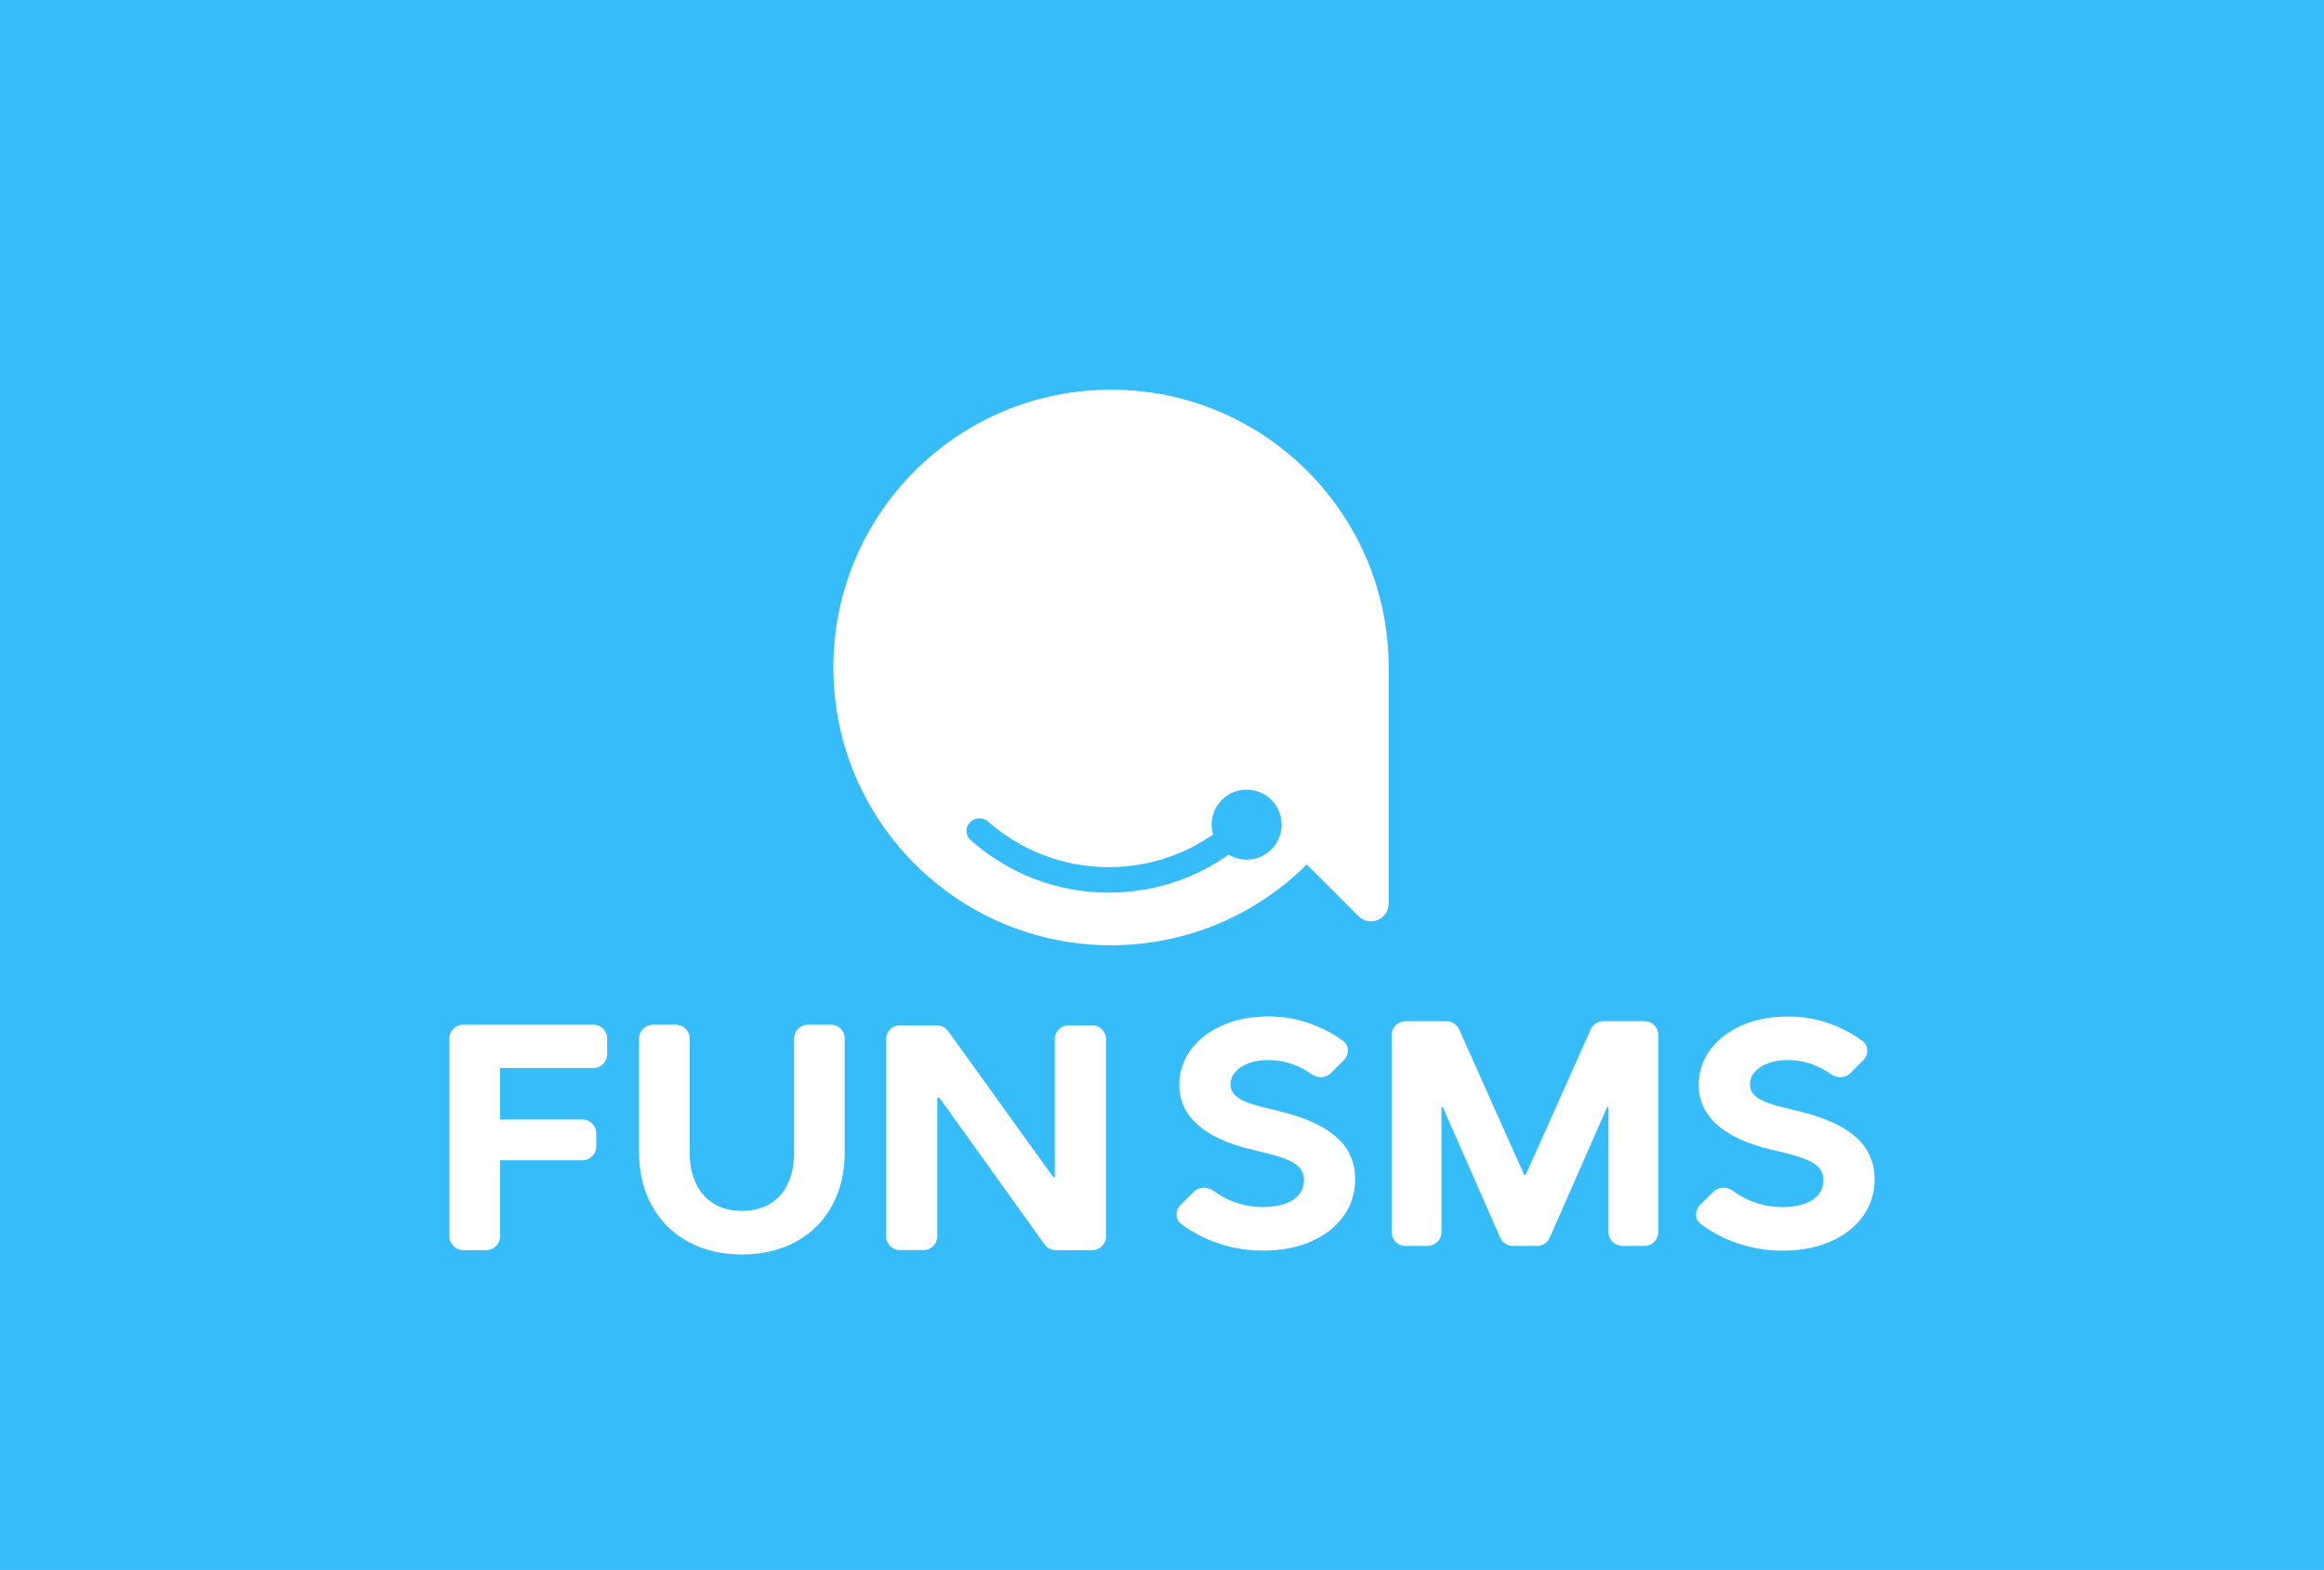
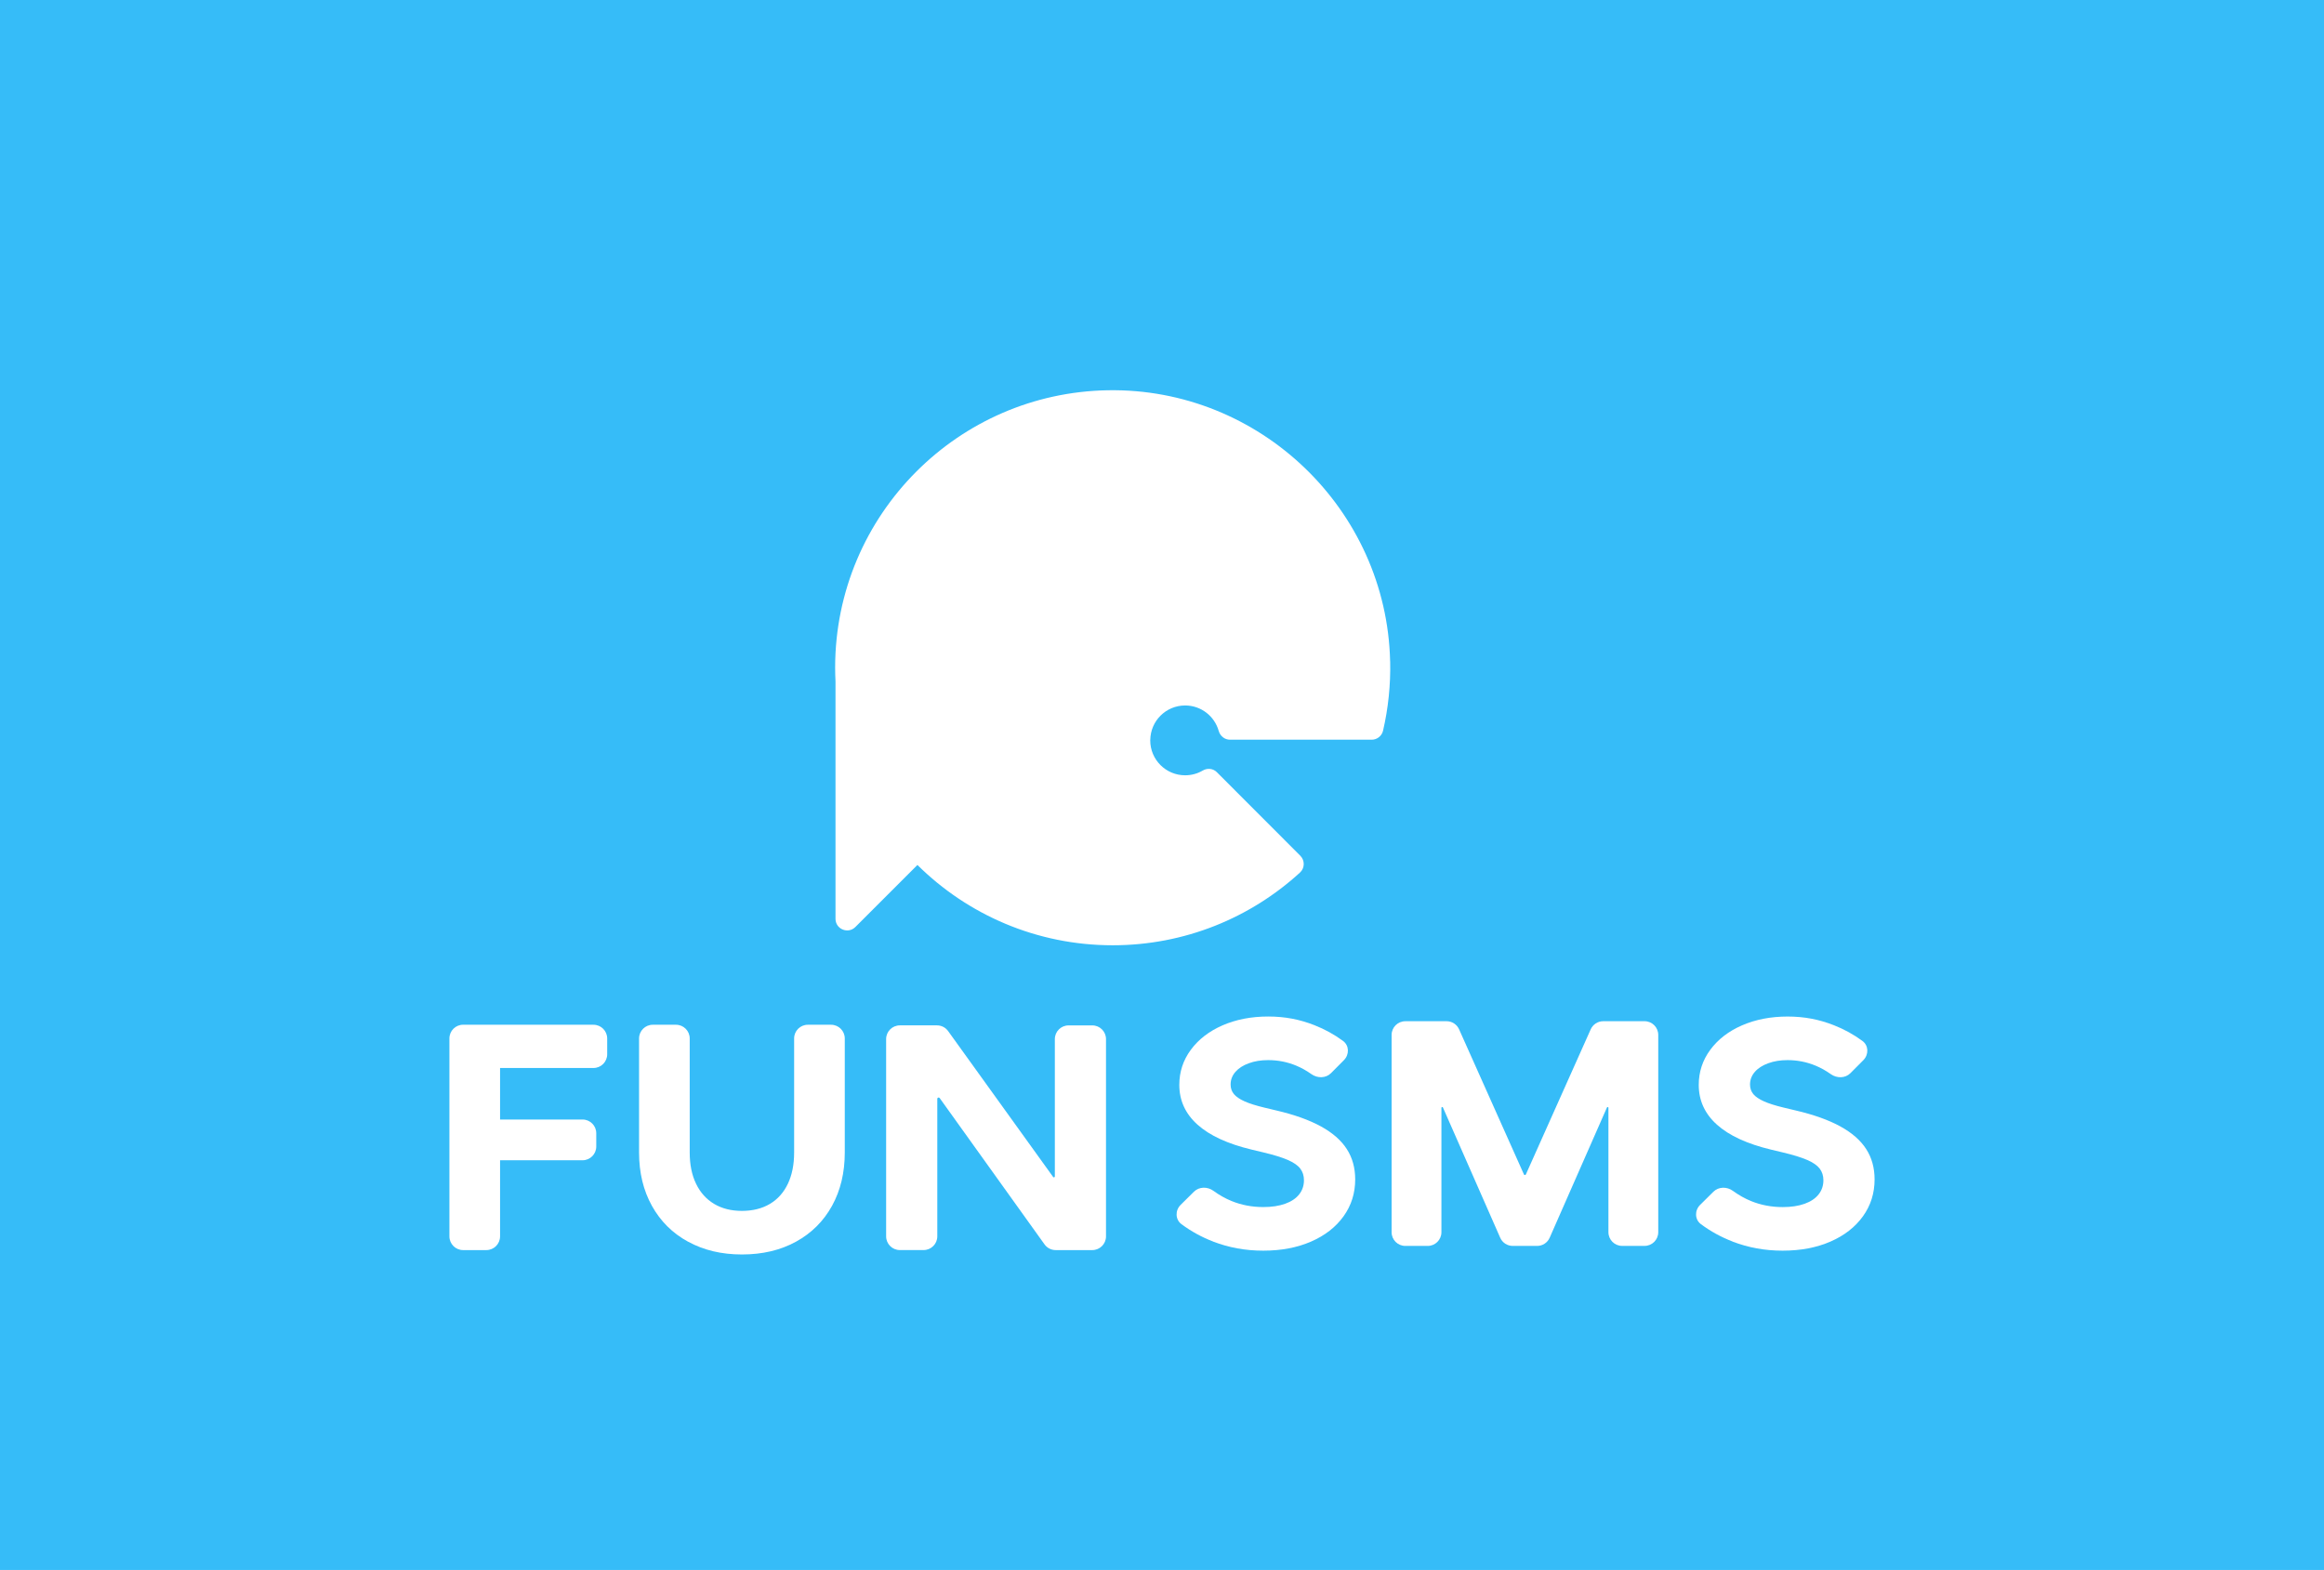
- <svg xmlns="http://www.w3.org/2000/svg" width="897" height="606" viewBox="0 0 897 606" fill="none">
-   <rect width="897" height="606" fill="#36BCF8" />
-   <g clip-path="url(#clip0_1249_17)">
-     <path d="M229.065 395.547C231.985 395.547 234.351 397.915 234.351 400.837V406.948C234.351 409.87 231.985 412.238 229.065 412.238H193.004V432.128H224.841C227.761 432.128 230.127 434.496 230.127 437.418V442.573C230.127 445.495 227.761 447.863 224.841 447.863H193.004V477.242C193.004 480.164 190.637 482.532 187.717 482.532H178.742C175.822 482.532 173.456 480.164 173.456 477.242V400.828C173.456 397.906 175.822 395.538 178.742 395.538H229.065V395.547Z" fill="white" />
-     <path d="M265.589 479.297C259.57 476.018 254.927 471.398 251.622 465.447C248.318 459.505 246.666 452.643 246.666 444.869V400.837C246.666 397.915 249.033 395.547 251.953 395.547H260.919C263.839 395.547 266.206 397.915 266.206 400.837V444.869C266.206 449.516 267.018 453.537 268.652 456.914C270.278 460.301 272.609 462.892 275.627 464.697C278.645 466.493 282.218 467.395 286.352 467.395C290.487 467.395 294.14 466.493 297.149 464.697C300.167 462.901 302.48 460.31 304.088 456.914C305.695 453.528 306.499 449.516 306.499 444.869V400.837C306.499 397.915 308.866 395.547 311.786 395.547H320.752C323.672 395.547 326.039 397.915 326.039 400.837V444.869C326.039 452.643 324.395 459.496 321.118 465.447C317.841 471.389 313.188 476.009 307.187 479.297C301.186 482.585 294.229 484.22 286.343 484.22C278.485 484.22 271.599 482.576 265.589 479.297Z" fill="white" />
-     <path d="M406.474 454.296C406.546 454.394 406.653 454.448 406.769 454.448C406.974 454.448 407.135 454.287 407.135 454.082V401.087C407.135 398.165 409.501 395.797 412.422 395.797H421.593C424.513 395.797 426.88 398.165 426.88 401.087V477.242C426.88 480.164 424.513 482.531 421.593 482.531H407.448C405.742 482.531 404.143 481.709 403.152 480.324L362.68 423.854C362.582 423.72 362.43 423.639 362.269 423.639C361.983 423.639 361.76 423.872 361.76 424.149V477.233C361.76 480.155 359.394 482.523 356.473 482.523H347.302C344.382 482.523 342.015 480.155 342.015 477.233V401.078C342.015 398.156 344.382 395.788 347.302 395.788H361.653C363.359 395.788 364.948 396.61 365.948 397.986L406.474 454.296Z" fill="white" />
-     <path d="M468.254 479.225C463.851 477.545 459.77 475.302 456.01 472.515C453.59 470.71 453.537 467.198 455.689 465.071L460.833 459.978C462.851 457.986 466.048 457.968 468.343 459.639C470.629 461.301 472.987 462.623 475.398 463.597C479.211 465.143 483.283 465.911 487.615 465.911C490.847 465.911 493.652 465.483 496.018 464.643C498.385 463.803 500.189 462.596 501.43 461.033C502.671 459.469 503.287 457.646 503.287 455.564C503.287 453.804 502.805 452.303 501.859 451.052C500.912 449.81 499.304 448.702 497.045 447.719C494.786 446.736 491.642 445.771 487.606 444.806L483.087 443.725C473.871 441.518 466.923 438.319 462.226 434.111C457.528 429.911 455.18 424.774 455.18 418.733C455.18 413.73 456.662 409.208 459.636 405.187C462.61 401.167 466.691 398.021 471.888 395.752C477.095 393.491 482.953 392.356 489.463 392.356C495.973 392.356 501.671 393.473 507.36 395.716C511.325 397.28 514.986 399.299 518.362 401.774C520.782 403.552 520.844 407.037 518.728 409.173L513.727 414.203C511.718 416.231 508.485 416.24 506.154 414.596C504.243 413.247 502.287 412.148 500.278 411.317C496.867 409.896 493.259 409.182 489.445 409.182C486.704 409.182 484.221 409.575 482.006 410.388C479.792 411.192 478.068 412.3 476.827 413.721C475.586 415.141 474.969 416.776 474.969 418.617C474.969 420.065 475.407 421.289 476.264 422.316C477.122 423.335 478.506 424.264 480.381 425.104C482.257 425.944 484.802 426.748 487.981 427.508L492.5 428.589C499.546 430.233 505.306 432.288 509.807 434.754C514.307 437.22 517.638 440.133 519.8 443.493C521.97 446.853 523.05 450.766 523.05 455.216C523.05 460.55 521.55 465.295 518.558 469.459C515.567 473.623 511.396 476.875 506.029 479.216C500.662 481.557 494.518 482.728 487.561 482.728C480.604 482.728 474.326 481.548 468.2 479.216H468.254V479.225Z" fill="white" />
-     <path d="M558.343 394.18C560.432 394.18 562.317 395.404 563.174 397.316L588.197 453.304C588.259 453.456 588.411 453.554 588.581 453.554C588.75 453.554 588.893 453.456 588.965 453.304L613.988 397.316C614.836 395.413 616.729 394.18 618.819 394.18H634.768C637.689 394.18 640.055 396.548 640.055 399.469V475.624C640.055 478.546 637.689 480.914 634.768 480.914H626.115C623.195 480.914 620.828 478.546 620.828 475.624V427.598C620.828 427.437 620.694 427.303 620.533 427.303C620.417 427.303 620.31 427.374 620.257 427.481L598.145 477.76C597.297 479.681 595.404 480.923 593.305 480.923H583.892C581.794 480.923 579.892 479.681 579.052 477.76L556.941 427.481C556.896 427.374 556.78 427.303 556.664 427.303C556.494 427.303 556.36 427.437 556.36 427.606V475.633C556.36 478.555 553.994 480.923 551.073 480.923H542.42C539.5 480.923 537.133 478.555 537.133 475.633V399.478C537.133 396.556 539.5 394.189 542.42 394.189H558.343V394.18Z" fill="white" />
-     <path d="M668.748 479.226C664.346 477.546 660.256 475.303 656.505 472.515C654.085 470.719 654.04 467.208 656.183 465.081L661.327 459.988C663.346 457.996 666.543 457.978 668.838 459.649C671.124 461.311 673.481 462.633 675.893 463.607C679.706 465.153 683.778 465.921 688.109 465.921C691.342 465.921 694.146 465.492 696.504 464.652C698.87 463.812 700.674 462.606 701.916 461.043C703.157 459.479 703.773 457.656 703.773 455.574C703.773 453.814 703.291 452.313 702.344 451.062C701.389 449.82 699.79 448.712 697.531 447.729C695.271 446.746 692.128 445.781 688.091 444.816L683.573 443.735C674.357 441.528 667.409 438.329 662.711 434.121C658.014 429.921 655.665 424.783 655.665 418.743C655.665 413.739 657.148 409.218 660.122 405.197C663.087 401.176 667.177 398.031 672.374 395.762C677.58 393.501 683.439 392.366 689.949 392.366C696.459 392.366 702.157 393.483 707.845 395.726C711.81 397.29 715.472 399.309 718.847 401.784C721.267 403.562 721.33 407.047 719.214 409.182L714.213 414.213C712.203 416.241 708.97 416.25 706.64 414.606C704.729 413.257 702.773 412.158 700.763 411.327C697.352 409.906 693.744 409.191 689.931 409.191C687.189 409.191 684.707 409.584 682.492 410.398C680.277 411.202 678.545 412.31 677.312 413.73C676.071 415.151 675.455 416.786 675.455 418.627C675.455 420.074 675.893 421.299 676.75 422.326C677.607 423.345 678.991 424.274 680.867 425.114C682.742 425.954 685.287 426.758 688.466 427.517L692.985 428.599C700.031 430.243 705.791 432.298 710.292 434.764C714.793 437.23 718.124 440.143 720.285 443.503C722.455 446.862 723.536 450.776 723.536 455.226C723.536 460.56 722.036 465.305 719.044 469.468C716.052 473.632 711.882 476.885 706.515 479.226C701.156 481.567 695.003 482.737 688.047 482.737C681.09 482.737 674.812 481.558 668.686 479.226H668.748Z" fill="white" />
-     <path d="M428.817 364.863C487.999 364.863 535.981 316.854 535.981 257.64C535.981 198.426 488.008 150.417 428.817 150.417C369.627 150.417 321.654 198.426 321.654 257.64C321.654 316.854 369.636 364.863 428.817 364.863Z" fill="white" />
-     <path d="M504.154 257.756L535.982 257.64V348.797C535.982 354.891 528.614 357.947 524.31 353.631L428.764 258.033L504.154 257.756Z" fill="white" />
-     <path d="M494.679 318.32C494.679 310.85 488.633 304.801 481.167 304.801C473.701 304.801 467.656 310.85 467.656 318.32C467.656 325.79 473.701 331.839 481.167 331.839C488.633 331.839 494.679 325.79 494.679 318.32Z" fill="#36BCF8" />
-     <path d="M374.477 317.318C376.406 315.406 379.504 315.433 381.541 317.229C393.945 328.13 410.198 334.724 427.996 334.724C447.553 334.724 465.262 326.754 478.024 313.869L484.998 320.794C470.46 335.466 450.277 344.562 427.987 344.562C407.465 344.562 388.729 336.851 374.539 324.171C372.53 322.349 372.548 319.23 374.477 317.318Z" fill="#36BCF8" />
-   </g>
+ <svg xmlns="http://www.w3.org/2000/svg" id="_레이어_1" data-name="레이어_1" version="1.1" viewBox="0 0 897 606">
  <defs>
-     <clipPath id="clip0_1249_17">
-       <rect width="551" height="466" fill="white" transform="translate(173 70)" />
+     <style>
+       .st0 {
+         fill: #fff;
+       }
+ 
+       .st1 {
+         fill: none;
+       }
+ 
+       .st2 {
+         fill: #36bcf8;
+       }
+ 
+       .st3 {
+         clip-path: url(#clippath);
+       }
+     </style>
+     <clipPath id="clippath">
+       <rect class="st1" x="173" y="70" width="551" height="466" />
    </clipPath>
  </defs>
+   <rect class="st2" width="897" height="606" />
+   <g class="st3">
+     <g>
+       <path class="st0" d="M229.07,395.55c2.92,0,5.29,2.37,5.29,5.29v6.11c0,2.92-2.37,5.29-5.29,5.29h-36.06v19.89h31.84c2.92,0,5.29,2.37,5.29,5.29v5.15c0,2.92-2.37,5.29-5.29,5.29h-31.84v29.38c0,2.92-2.37,5.29-5.29,5.29h-8.97c-2.92,0-5.29-2.37-5.29-5.29v-76.41c0-2.92,2.37-5.29,5.29-5.29h50.32Z" />
+       <path class="st0" d="M265.59,479.3c-6.02-3.28-10.66-7.9-13.97-13.85-3.3-5.94-4.96-12.8-4.96-20.58v-44.03c0-2.92,2.37-5.29,5.29-5.29h8.97c2.92,0,5.29,2.37,5.29,5.29v44.03c0,4.65.81,8.67,2.45,12.05,1.63,3.39,3.96,5.98,6.98,7.78,3.02,1.8,6.59,2.7,10.72,2.7s7.79-.9,10.8-2.7c3.02-1.8,5.33-4.39,6.94-7.78,1.61-3.39,2.41-7.4,2.41-12.05v-44.03c0-2.92,2.37-5.29,5.29-5.29h8.97c2.92,0,5.29,2.37,5.29,5.29v44.03c0,7.77-1.64,14.63-4.92,20.58-3.28,5.94-7.93,10.56-13.93,13.85-6,3.29-12.96,4.92-20.84,4.92s-14.74-1.64-20.75-4.92Z" />
+       <path class="st0" d="M406.47,454.3c.07.1.18.15.3.15.2,0,.37-.16.37-.37v-52.99c0-2.92,2.37-5.29,5.29-5.29h9.17c2.92,0,5.29,2.37,5.29,5.29v76.15c0,2.92-2.37,5.29-5.29,5.29h-14.14c-1.71,0-3.3-.82-4.3-2.21l-40.47-56.47c-.1-.13-.25-.21-.41-.21-.29,0-.51.23-.51.51v53.08c0,2.92-2.37,5.29-5.29,5.29h-9.17c-2.92,0-5.29-2.37-5.29-5.29v-76.15c0-2.92,2.37-5.29,5.29-5.29h14.35c1.71,0,3.29.82,4.29,2.2l40.53,56.31Z" />
+       <path class="st0" d="M468.25,479.23c-4.4-1.68-8.48-3.92-12.24-6.71-2.42-1.81-2.47-5.32-.32-7.44l5.14-5.09c2.02-1.99,5.21-2.01,7.51-.34,2.29,1.66,4.64,2.98,7.06,3.96,3.81,1.55,7.88,2.31,12.22,2.31,3.23,0,6.04-.43,8.4-1.27,2.37-.84,4.17-2.05,5.41-3.61,1.24-1.56,1.86-3.39,1.86-5.47,0-1.76-.48-3.26-1.43-4.51-.95-1.24-2.56-2.35-4.81-3.33-2.26-.98-5.4-1.95-9.44-2.91l-4.52-1.08c-9.22-2.21-16.16-5.41-20.86-9.61-4.7-4.2-7.05-9.34-7.05-15.38,0-5,1.48-9.52,4.46-13.55,2.97-4.02,7.06-7.17,12.25-9.43,5.21-2.26,11.07-3.4,17.58-3.4s12.21,1.12,17.9,3.36c3.97,1.56,7.63,3.58,11,6.06,2.42,1.78,2.48,5.26.37,7.4l-5,5.03c-2.01,2.03-5.24,2.04-7.57.39-1.91-1.35-3.87-2.45-5.88-3.28-3.41-1.42-7.02-2.13-10.83-2.13-2.74,0-5.22.39-7.44,1.21-2.21.8-3.94,1.91-5.18,3.33-1.24,1.42-1.86,3.05-1.86,4.9,0,1.45.44,2.67,1.3,3.7.86,1.02,2.24,1.95,4.12,2.79,1.88.84,4.42,1.64,7.6,2.4l4.52,1.08c7.05,1.64,12.81,3.7,17.31,6.17,4.5,2.47,7.83,5.38,9.99,8.74,2.17,3.36,3.25,7.27,3.25,11.72,0,5.33-1.5,10.08-4.49,14.24-2.99,4.16-7.16,7.42-12.53,9.76s-11.51,3.51-18.47,3.51-13.24-1.18-19.36-3.51h.05Z" />
+       <path class="st0" d="M558.34,394.18c2.09,0,3.97,1.22,4.83,3.14l25.02,55.99c.06.15.21.25.38.25s.31-.1.38-.25l25.02-55.99c.85-1.9,2.74-3.14,4.83-3.14h15.95c2.92,0,5.29,2.37,5.29,5.29v76.15c0,2.92-2.37,5.29-5.29,5.29h-8.65c-2.92,0-5.29-2.37-5.29-5.29v-48.03c0-.16-.13-.29-.29-.29-.12,0-.22.07-.28.18l-22.11,50.28c-.85,1.92-2.74,3.16-4.84,3.16h-9.41c-2.1,0-4-1.24-4.84-3.16l-22.11-50.28c-.04-.11-.16-.18-.28-.18-.17,0-.3.13-.3.3v48.03c0,2.92-2.37,5.29-5.29,5.29h-8.65c-2.92,0-5.29-2.37-5.29-5.29v-76.15c0-2.92,2.37-5.29,5.29-5.29h15.92Z" />
+       <path class="st0" d="M668.75,479.23c-4.4-1.68-8.49-3.92-12.24-6.71-2.42-1.8-2.47-5.31-.32-7.43l5.14-5.09c2.02-1.99,5.22-2.01,7.51-.34,2.29,1.66,4.64,2.98,7.05,3.96,3.81,1.55,7.89,2.31,12.22,2.31,3.23,0,6.04-.43,8.4-1.27,2.37-.84,4.17-2.05,5.41-3.61,1.24-1.56,1.86-3.39,1.86-5.47,0-1.76-.48-3.26-1.43-4.51-.96-1.24-2.55-2.35-4.81-3.33-2.26-.98-5.4-1.95-9.44-2.91l-4.52-1.08c-9.22-2.21-16.16-5.41-20.86-9.61-4.7-4.2-7.05-9.34-7.05-15.38,0-5,1.48-9.53,4.46-13.55,2.96-4.02,7.05-7.17,12.25-9.43,5.21-2.26,11.07-3.4,17.57-3.4s12.21,1.12,17.9,3.36c3.97,1.56,7.63,3.58,11,6.06,2.42,1.78,2.48,5.26.37,7.4l-5,5.03c-2.01,2.03-5.24,2.04-7.57.39-1.91-1.35-3.87-2.45-5.88-3.28-3.41-1.42-7.02-2.14-10.83-2.14-2.74,0-5.22.39-7.44,1.21-2.22.8-3.95,1.91-5.18,3.33-1.24,1.42-1.86,3.06-1.86,4.9,0,1.45.44,2.67,1.29,3.7.86,1.02,2.24,1.95,4.12,2.79,1.88.84,4.42,1.64,7.6,2.4l4.52,1.08c7.05,1.64,12.81,3.7,17.31,6.17,4.5,2.47,7.83,5.38,9.99,8.74,2.17,3.36,3.25,7.27,3.25,11.72,0,5.33-1.5,10.08-4.49,14.24-2.99,4.16-7.16,7.42-12.53,9.76-5.36,2.34-11.51,3.51-18.47,3.51s-13.23-1.18-19.36-3.51h.06Z" />
+       <path class="st2" d="M494.68,318.32c0-7.47-6.05-13.52-13.51-13.52s-13.51,6.05-13.51,13.52,6.04,13.52,13.51,13.52,13.51-6.05,13.51-13.52Z" />
+       <path class="st2" d="M374.48,317.32c1.93-1.91,5.03-1.88,7.06-.09,12.4,10.9,28.66,17.49,46.46,17.49,19.56,0,37.27-7.97,50.03-20.86l6.97,6.93c-14.54,14.67-34.72,23.77-57.01,23.77-20.52,0-39.26-7.71-53.45-20.39-2.01-1.82-1.99-4.94-.06-6.85Z" />
+     </g>
+   </g>
+   <path class="st0" d="M536.55,255.24c-1.35-58.64-50.36-105.63-109-104.6-28.81.5-54.86,12.38-73.82,31.34-19.4,19.39-31.39,46.17-31.39,75.76,0,1.77.06,3.53.14,5.29v91.61c0,4,4.84,6.01,7.67,3.18l23.95-23.95c19.35,19.16,45.97,31,75.36,31,27.87,0,53.25-10.64,72.31-28.08,1.88-1.72,1.91-4.67.12-6.47l-32.24-32.28c-1.45-1.45-3.67-1.64-5.43-.61-1.99,1.17-4.31,1.83-6.79,1.83-7.44,0-13.47-6.04-13.47-13.47,0-.09,0-.18.02-.27.07-3.61,1.55-6.88,3.93-9.26h0c2.43-2.44,5.8-3.95,9.52-3.95,6.18,0,11.37,4.16,12.96,9.83.56,1.98,2.3,3.38,4.35,3.38h54.7c2.09,0,3.91-1.45,4.38-3.48,1.99-8.59,2.95-17.56,2.75-26.79Z" />
</svg>
